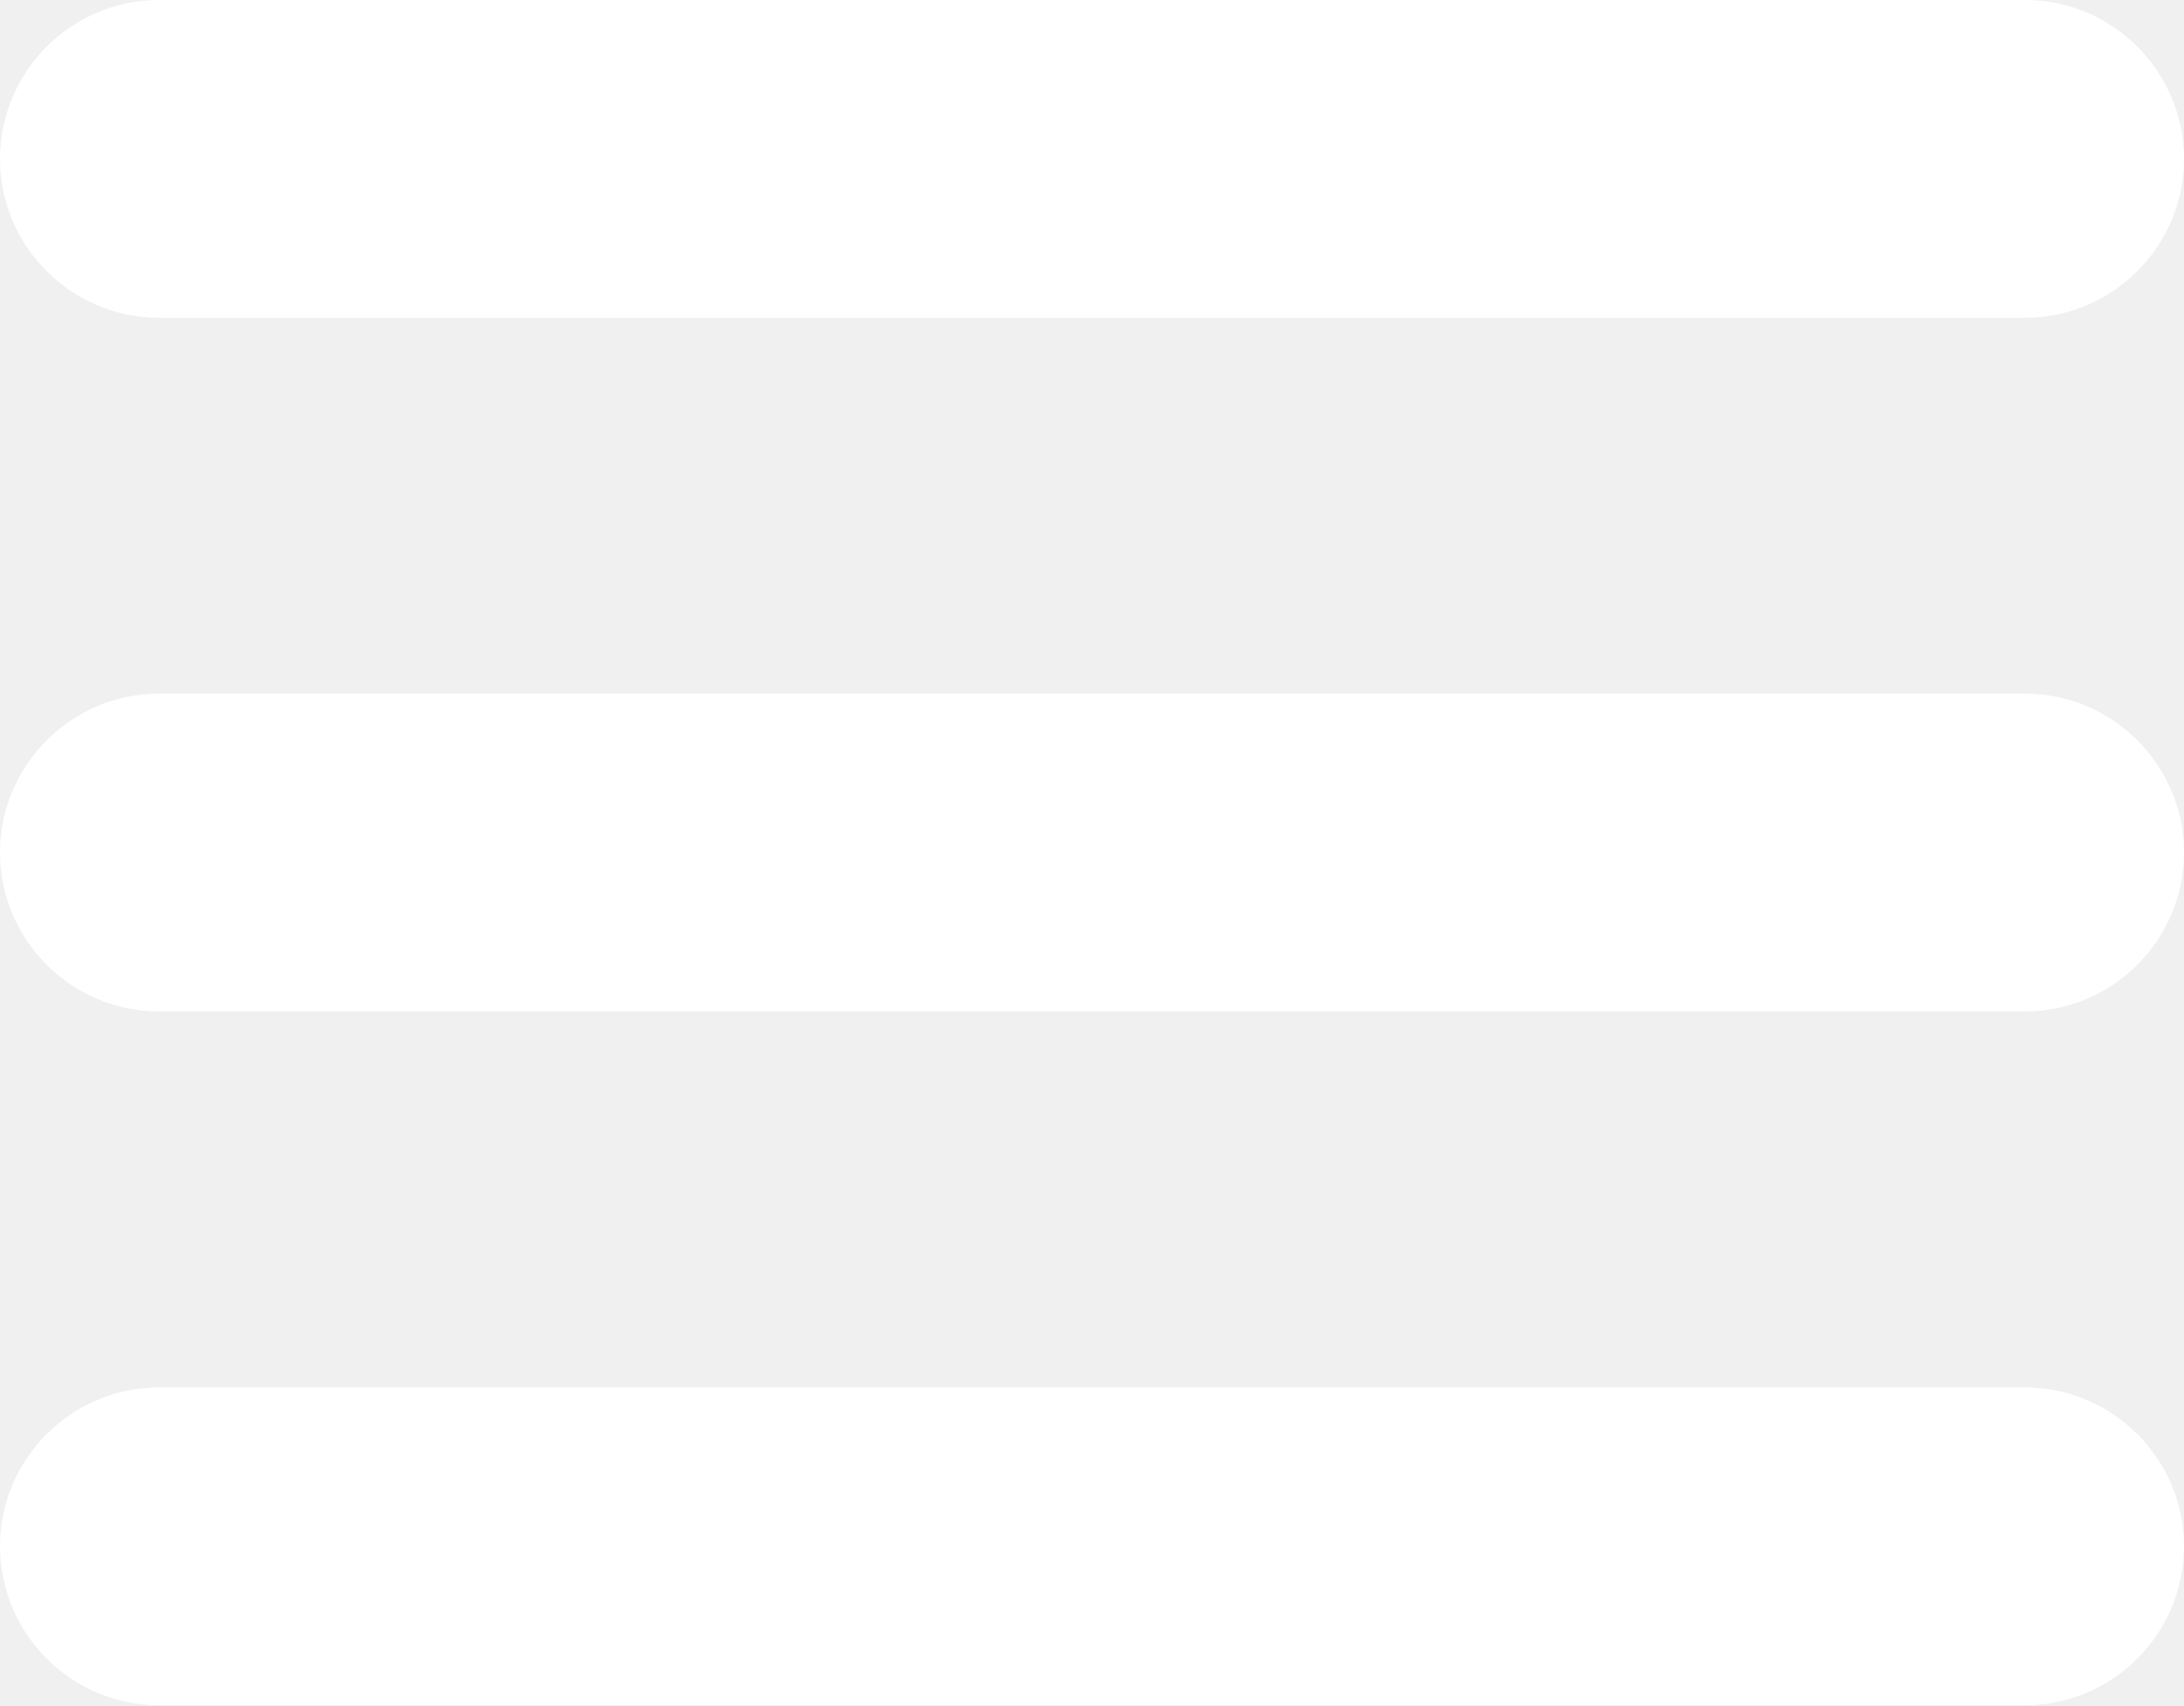
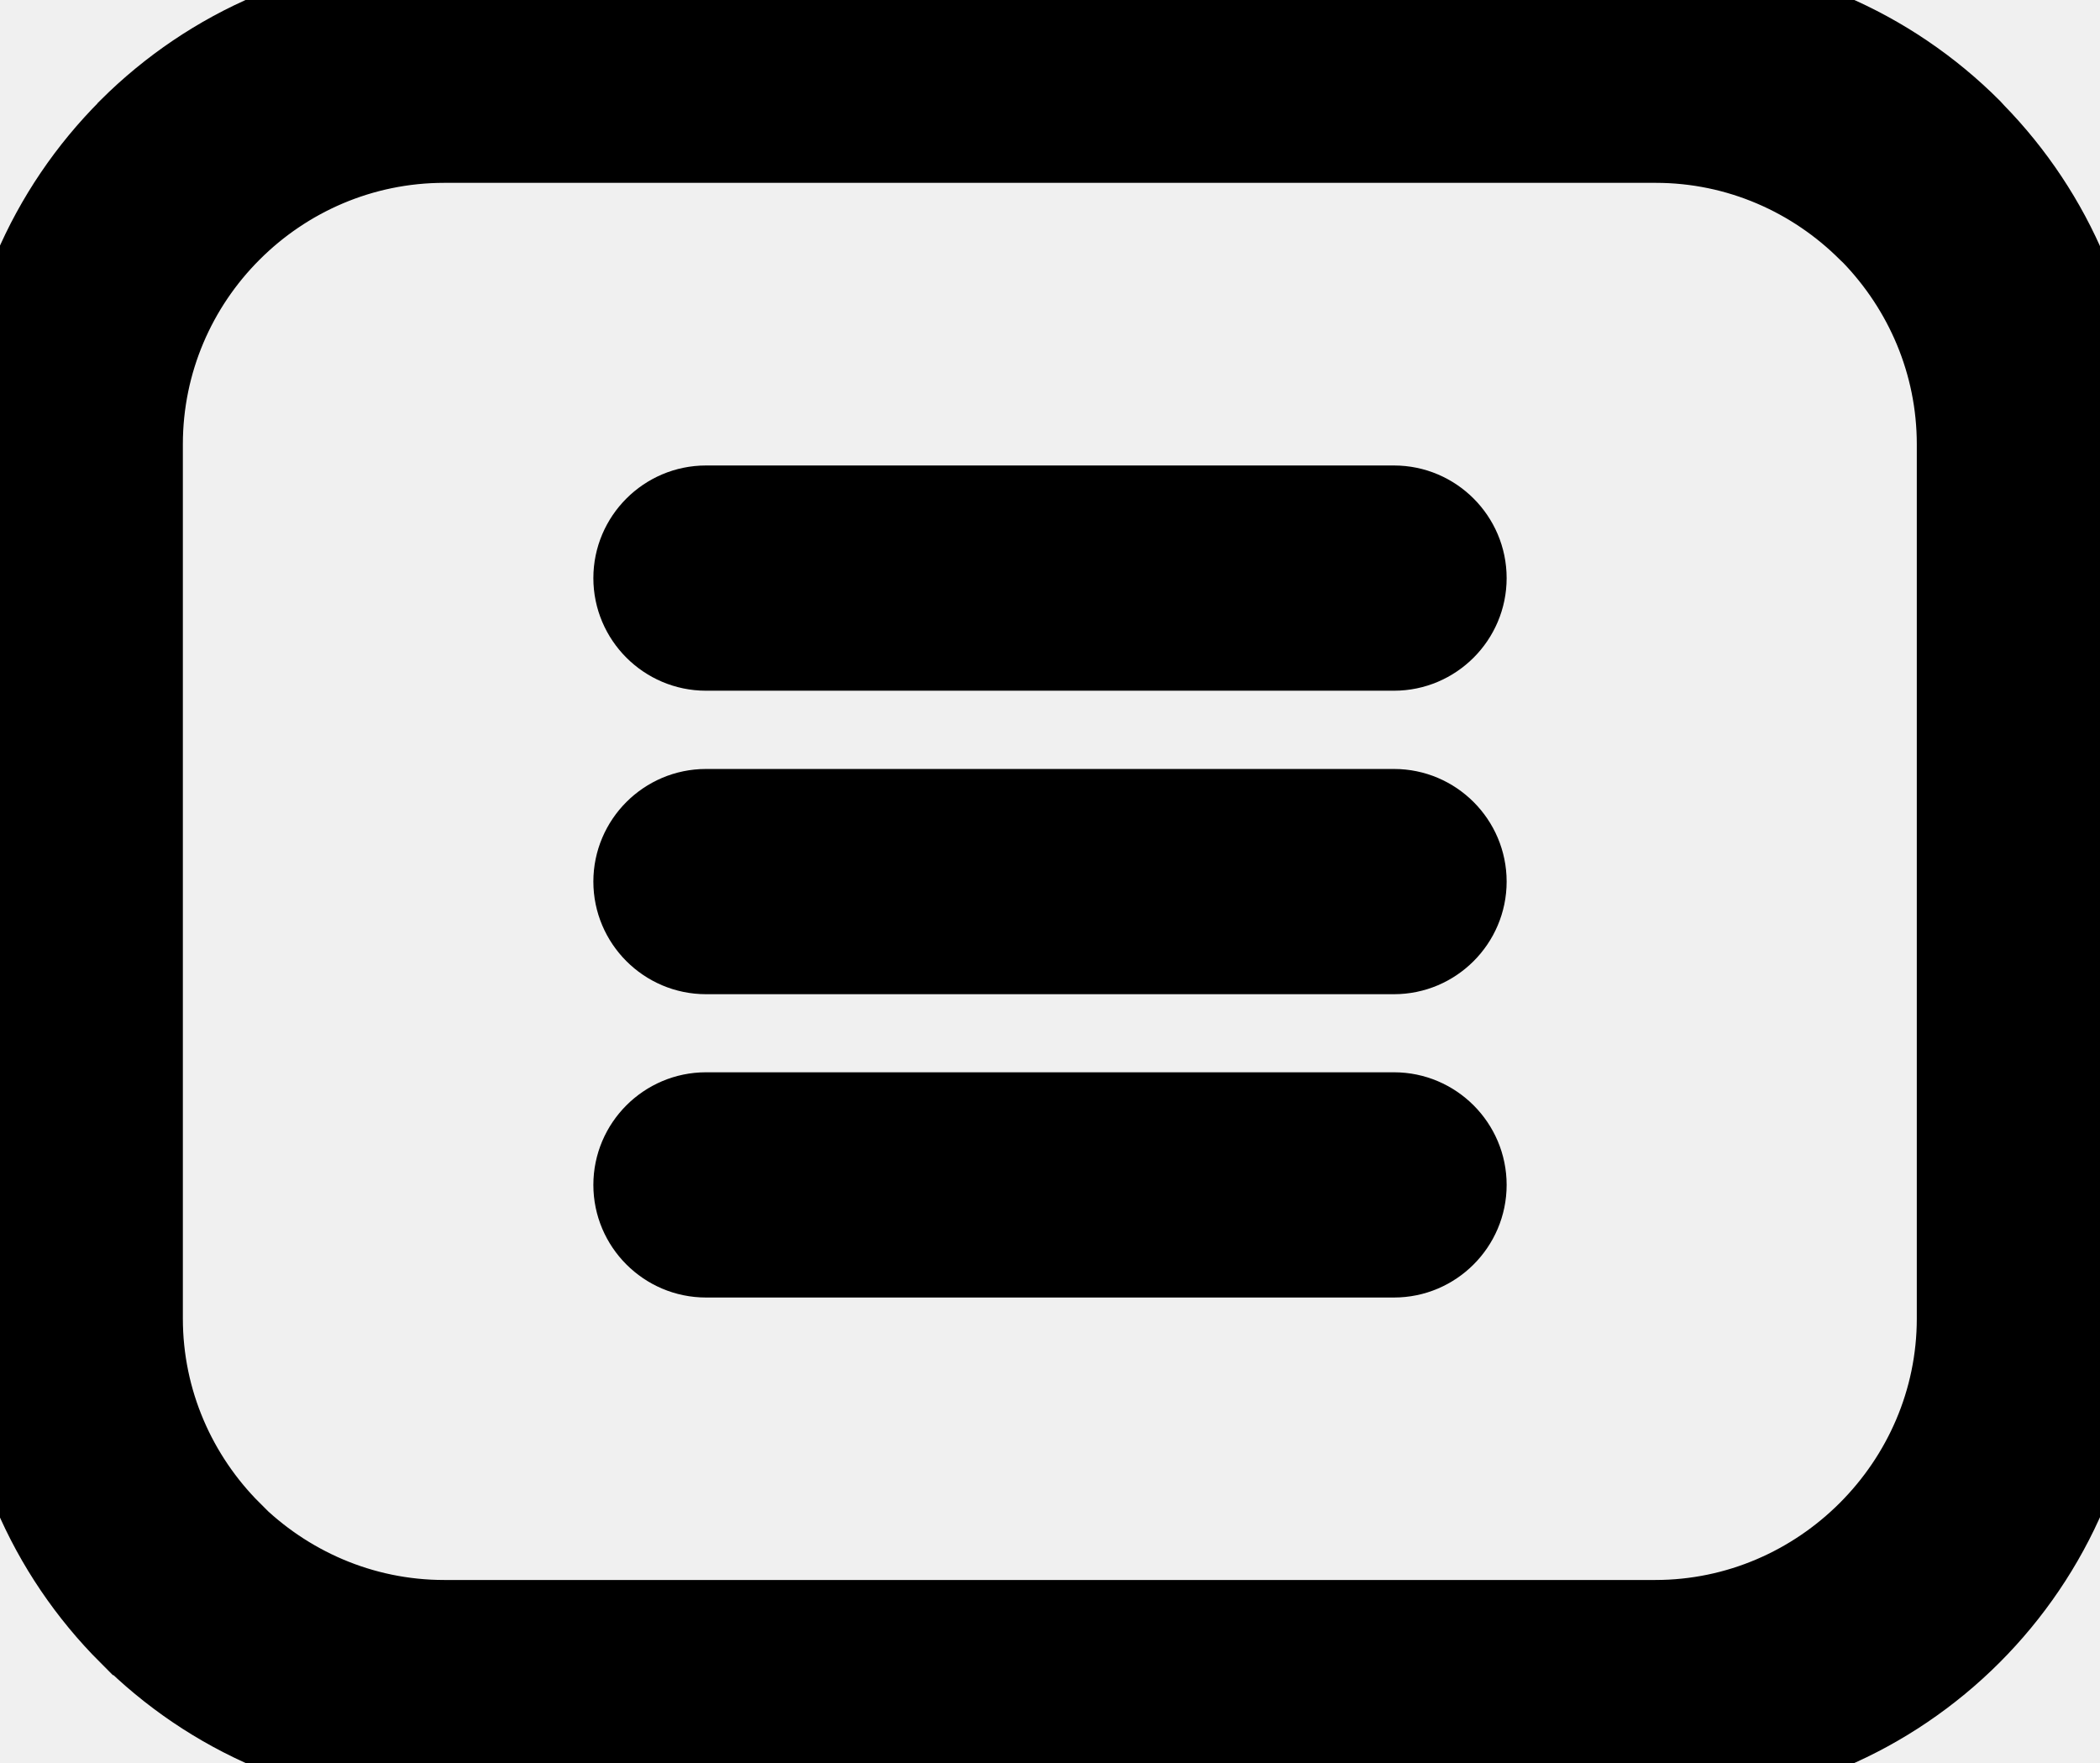
- <svg xmlns="http://www.w3.org/2000/svg" version="1.1" fill="white" id="Layer_1" x="0px" y="0px" viewBox="0 0 122.88 95.95" style="enable-background:new 0 0 122.88 95.95" xml:space="preserve">
-   <style type="text/css">.st0{fill-rule:evenodd;clip-rule:evenodd;}</style>
+ <svg xmlns="http://www.w3.org/2000/svg" version="1.1" id="Layer_1" x="0px" y="0px" viewBox="0 0 122.88 103.17" style="enable-background:new 0 0 122.88 103.17" xml:space="preserve">
  <g>
-     <path class="st0" d="M8.94,0h105c4.92,0,8.94,4.02,8.94,8.94l0,0c0,4.92-4.02,8.94-8.94,8.94h-105C4.02,17.88,0,13.86,0,8.94l0,0 C0,4.02,4.02,0,8.94,0L8.94,0z M8.94,78.07h105c4.92,0,8.94,4.02,8.94,8.94l0,0c0,4.92-4.02,8.94-8.94,8.94h-105 C4.02,95.95,0,91.93,0,87.01l0,0C0,82.09,4.02,78.07,8.94,78.07L8.94,78.07z M8.94,39.03h105c4.92,0,8.94,4.02,8.94,8.94l0,0 c0,4.92-4.02,8.94-8.94,8.94h-105C4.02,56.91,0,52.89,0,47.97l0,0C0,43.06,4.02,39.03,8.94,39.03L8.94,39.03z" />
+     <path stroke="black" stroke-width="5" d="M26,0h70.87c7.15,0,13.65,2.93,18.36,7.64l0.22,0.24c4.58,4.69,7.42,11.1,7.42,18.13v51.16c0,7.15-2.93,13.65-7.64,18.36 c-4.71,4.71-11.21,7.64-18.36,7.64H26c-7.14,0-13.64-2.93-18.35-7.64H7.64C2.93,90.82,0,84.32,0,77.16V26 c0-7.13,2.92-13.63,7.64-18.35l0.02-0.03C12.38,2.92,18.87,0,26,0L26,0z M41.31,29.74h40.26c2.25,0,4.09,1.84,4.09,4.09l0,0 c0,2.25-1.84,4.09-4.09,4.09H41.31c-2.25,0-4.09-1.84-4.09-4.09l0,0C37.22,31.58,39.06,29.74,41.31,29.74L41.31,29.74L41.31,29.74z M41.31,65.25h40.26c2.25,0,4.09,1.84,4.09,4.09l0,0c0,2.25-1.84,4.09-4.09,4.09l-40.26,0c-2.25,0-4.09-1.84-4.09-4.09l0,0 C37.22,67.09,39.06,65.25,41.31,65.25L41.31,65.25L41.31,65.25z M41.31,47.5h40.26c2.25,0,4.09,1.84,4.09,4.09l0,0 c0,2.25-1.84,4.09-4.09,4.09H41.31c-2.25,0-4.09-1.84-4.09-4.09l0,0C37.22,49.34,39.06,47.5,41.31,47.5L41.31,47.5L41.31,47.5z M96.88,8.2H26c-4.9,0-9.35,2-12.57,5.22l-0.02,0.02C10.2,16.65,8.2,21.1,8.2,26v51.16c0,4.89,2.01,9.34,5.23,12.56l-0.01,0.01 c3.23,3.22,7.68,5.23,12.57,5.23h70.87c4.88,0,9.33-2.01,12.56-5.24c3.23-3.23,5.24-7.68,5.24-12.56V26c0-4.8-1.93-9.17-5.04-12.39 l-0.19-0.18C106.21,10.21,101.77,8.2,96.88,8.2L96.88,8.2z" />
  </g>
</svg>
